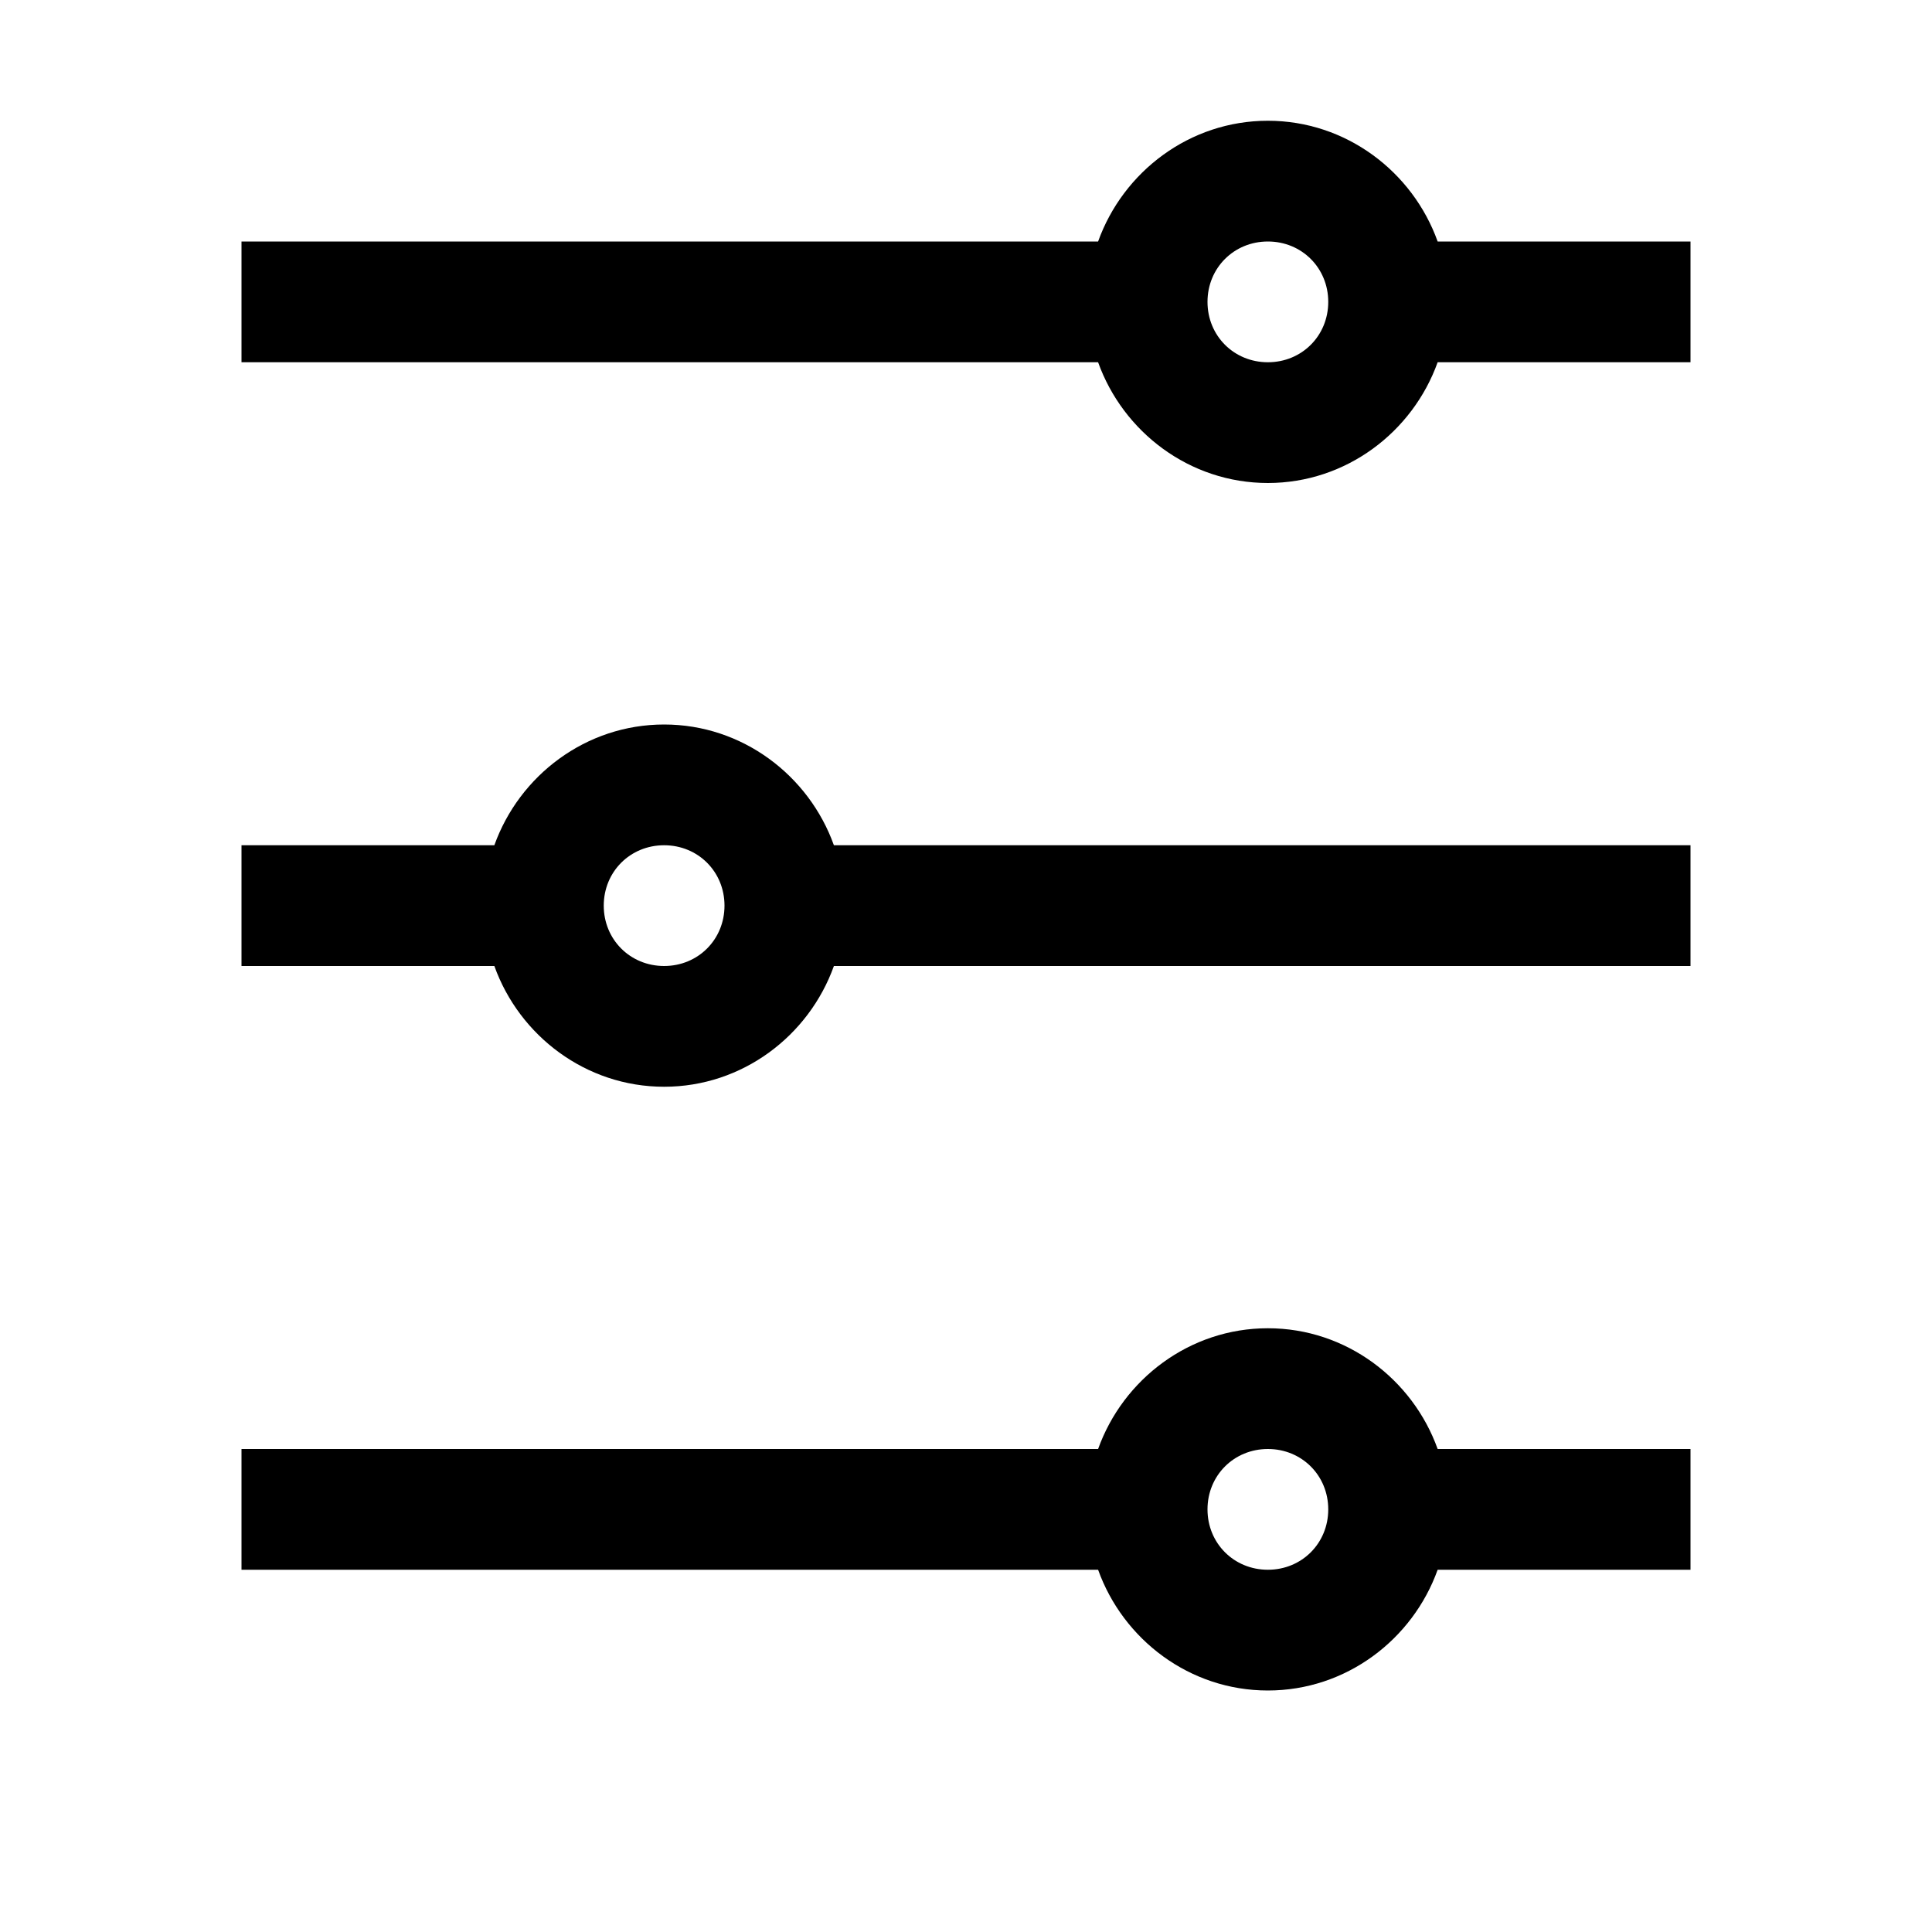
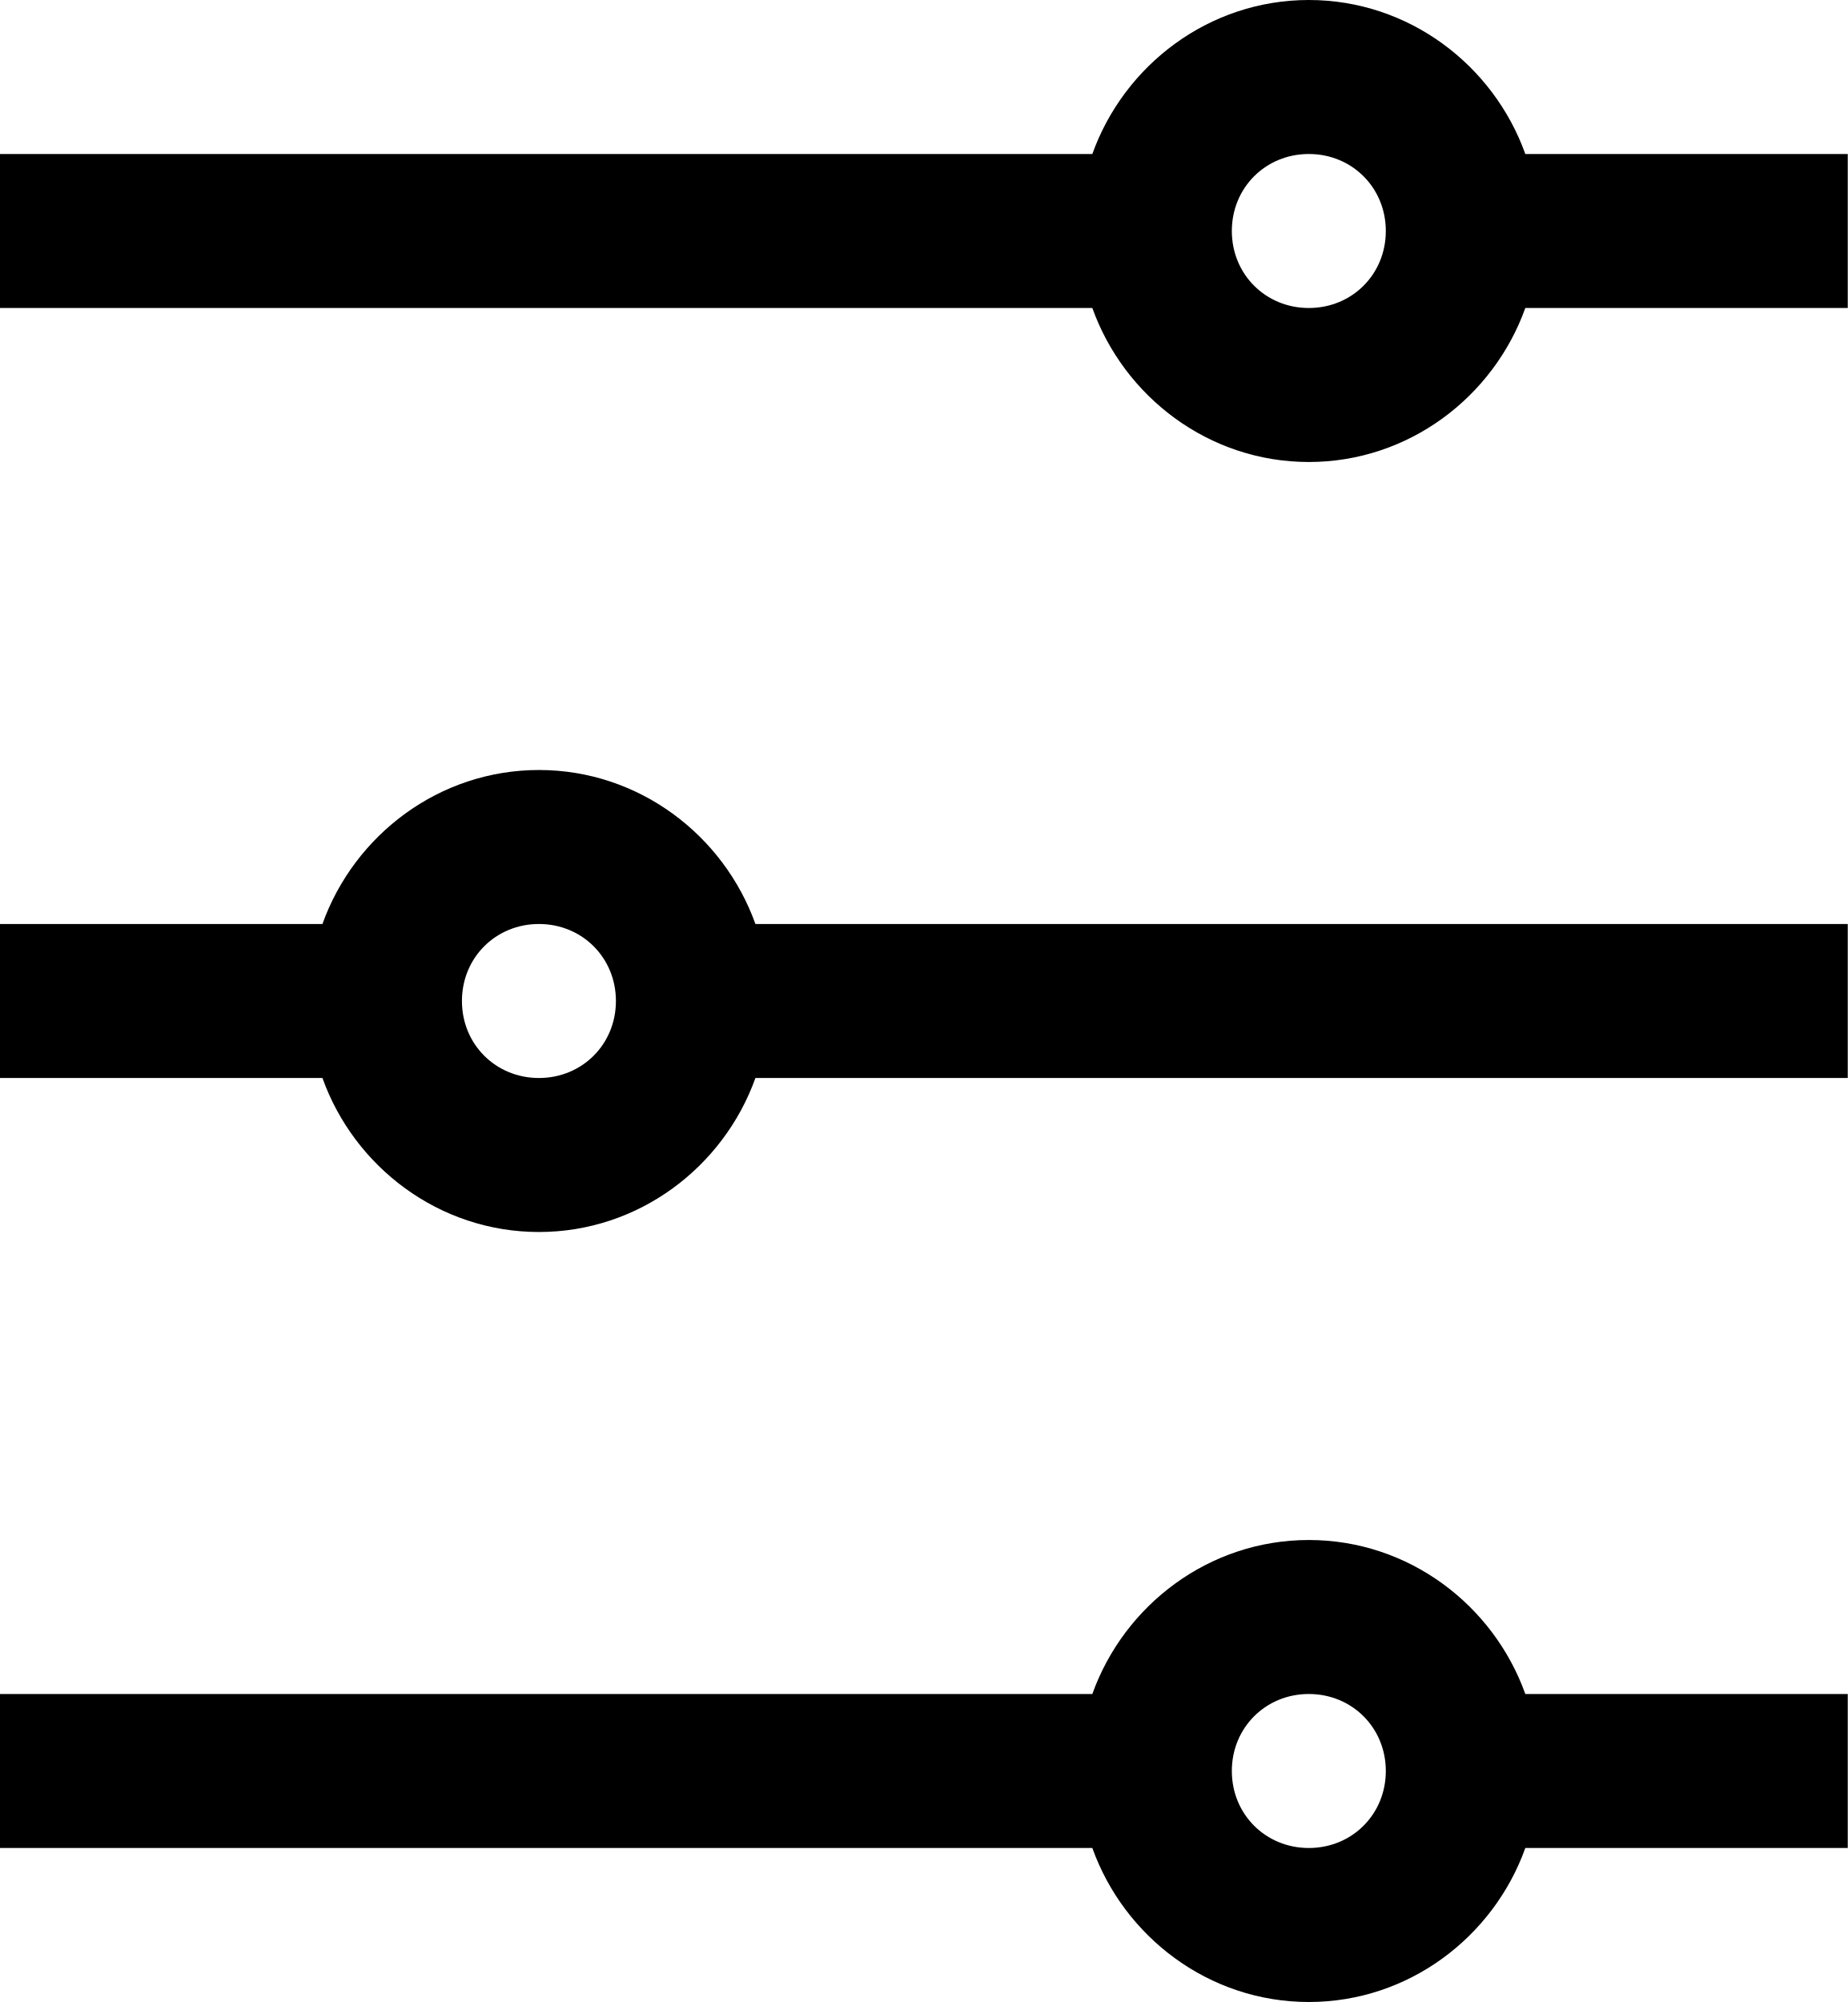
- <svg xmlns="http://www.w3.org/2000/svg" width="16" height="16" viewBox="0 0 16 16" fill="none">
-   <path d="M10.5 1C9.852 1 9.301 1.422 9.094 2H2V3H9.094C9.301 3.578 9.852 4 10.5 4C11.148 4 11.699 3.578 11.906 3H14V2H11.906C11.699 1.422 11.148 1 10.5 1ZM10.5 2C10.781 2 11 2.219 11 2.5C11 2.781 10.781 3 10.5 3C10.219 3 10 2.781 10 2.5C10 2.219 10.219 2 10.5 2ZM5.5 6C4.852 6 4.301 6.422 4.094 7H2V8H4.094C4.301 8.578 4.852 9 5.5 9C6.148 9 6.699 8.578 6.906 8H14V7H6.906C6.699 6.422 6.148 6 5.5 6ZM5.5 7C5.781 7 6 7.219 6 7.5C6 7.781 5.781 8 5.5 8C5.219 8 5 7.781 5 7.5C5 7.219 5.219 7 5.5 7ZM10.5 11C9.852 11 9.301 11.422 9.094 12H2V13H9.094C9.301 13.578 9.852 14 10.5 14C11.148 14 11.699 13.578 11.906 13H14V12H11.906C11.699 11.422 11.148 11 10.5 11ZM10.5 12C10.781 12 11 12.219 11 12.5C11 12.781 10.781 13 10.5 13C10.219 13 10 12.781 10 12.5C10 12.219 10.219 12 10.5 12Z" fill="black" />
+ <svg xmlns="http://www.w3.org/2000/svg" width="12" height="13" viewBox="0 0 12 13" fill="none">
+   <path d="M8.5 0C7.852 0 7.301 0.422 7.094 1H0V2H7.094C7.301 2.578 7.852 3 8.5 3C9.148 3 9.699 2.578 9.906 2H12V1H9.906C9.699 0.422 9.148 0 8.5 0ZM8.5 1C8.781 1 9 1.219 9 1.5C9 1.781 8.781 2 8.5 2C8.219 2 8 1.781 8 1.5C8 1.219 8.219 1 8.5 1ZM3.5 5C2.852 5 2.301 5.422 2.094 6H0V7H2.094C2.301 7.578 2.852 8 3.5 8C4.148 8 4.699 7.578 4.906 7H12V6H4.906C4.699 5.422 4.148 5 3.5 5ZM3.5 6C3.781 6 4 6.219 4 6.5C4 6.781 3.781 7 3.5 7C3.219 7 3 6.781 3 6.5C3 6.219 3.219 6 3.5 6ZM8.5 10C7.852 10 7.301 10.422 7.094 11H0V12H7.094C7.301 12.578 7.852 13 8.5 13C9.148 13 9.699 12.578 9.906 12H12V11H9.906C9.699 10.422 9.148 10 8.5 10ZM8.5 11C8.781 11 9 11.219 9 11.5C9 11.781 8.781 12 8.5 12C8.219 12 8 11.781 8 11.5C8 11.219 8.219 11 8.5 11Z" fill="black" />
</svg>
